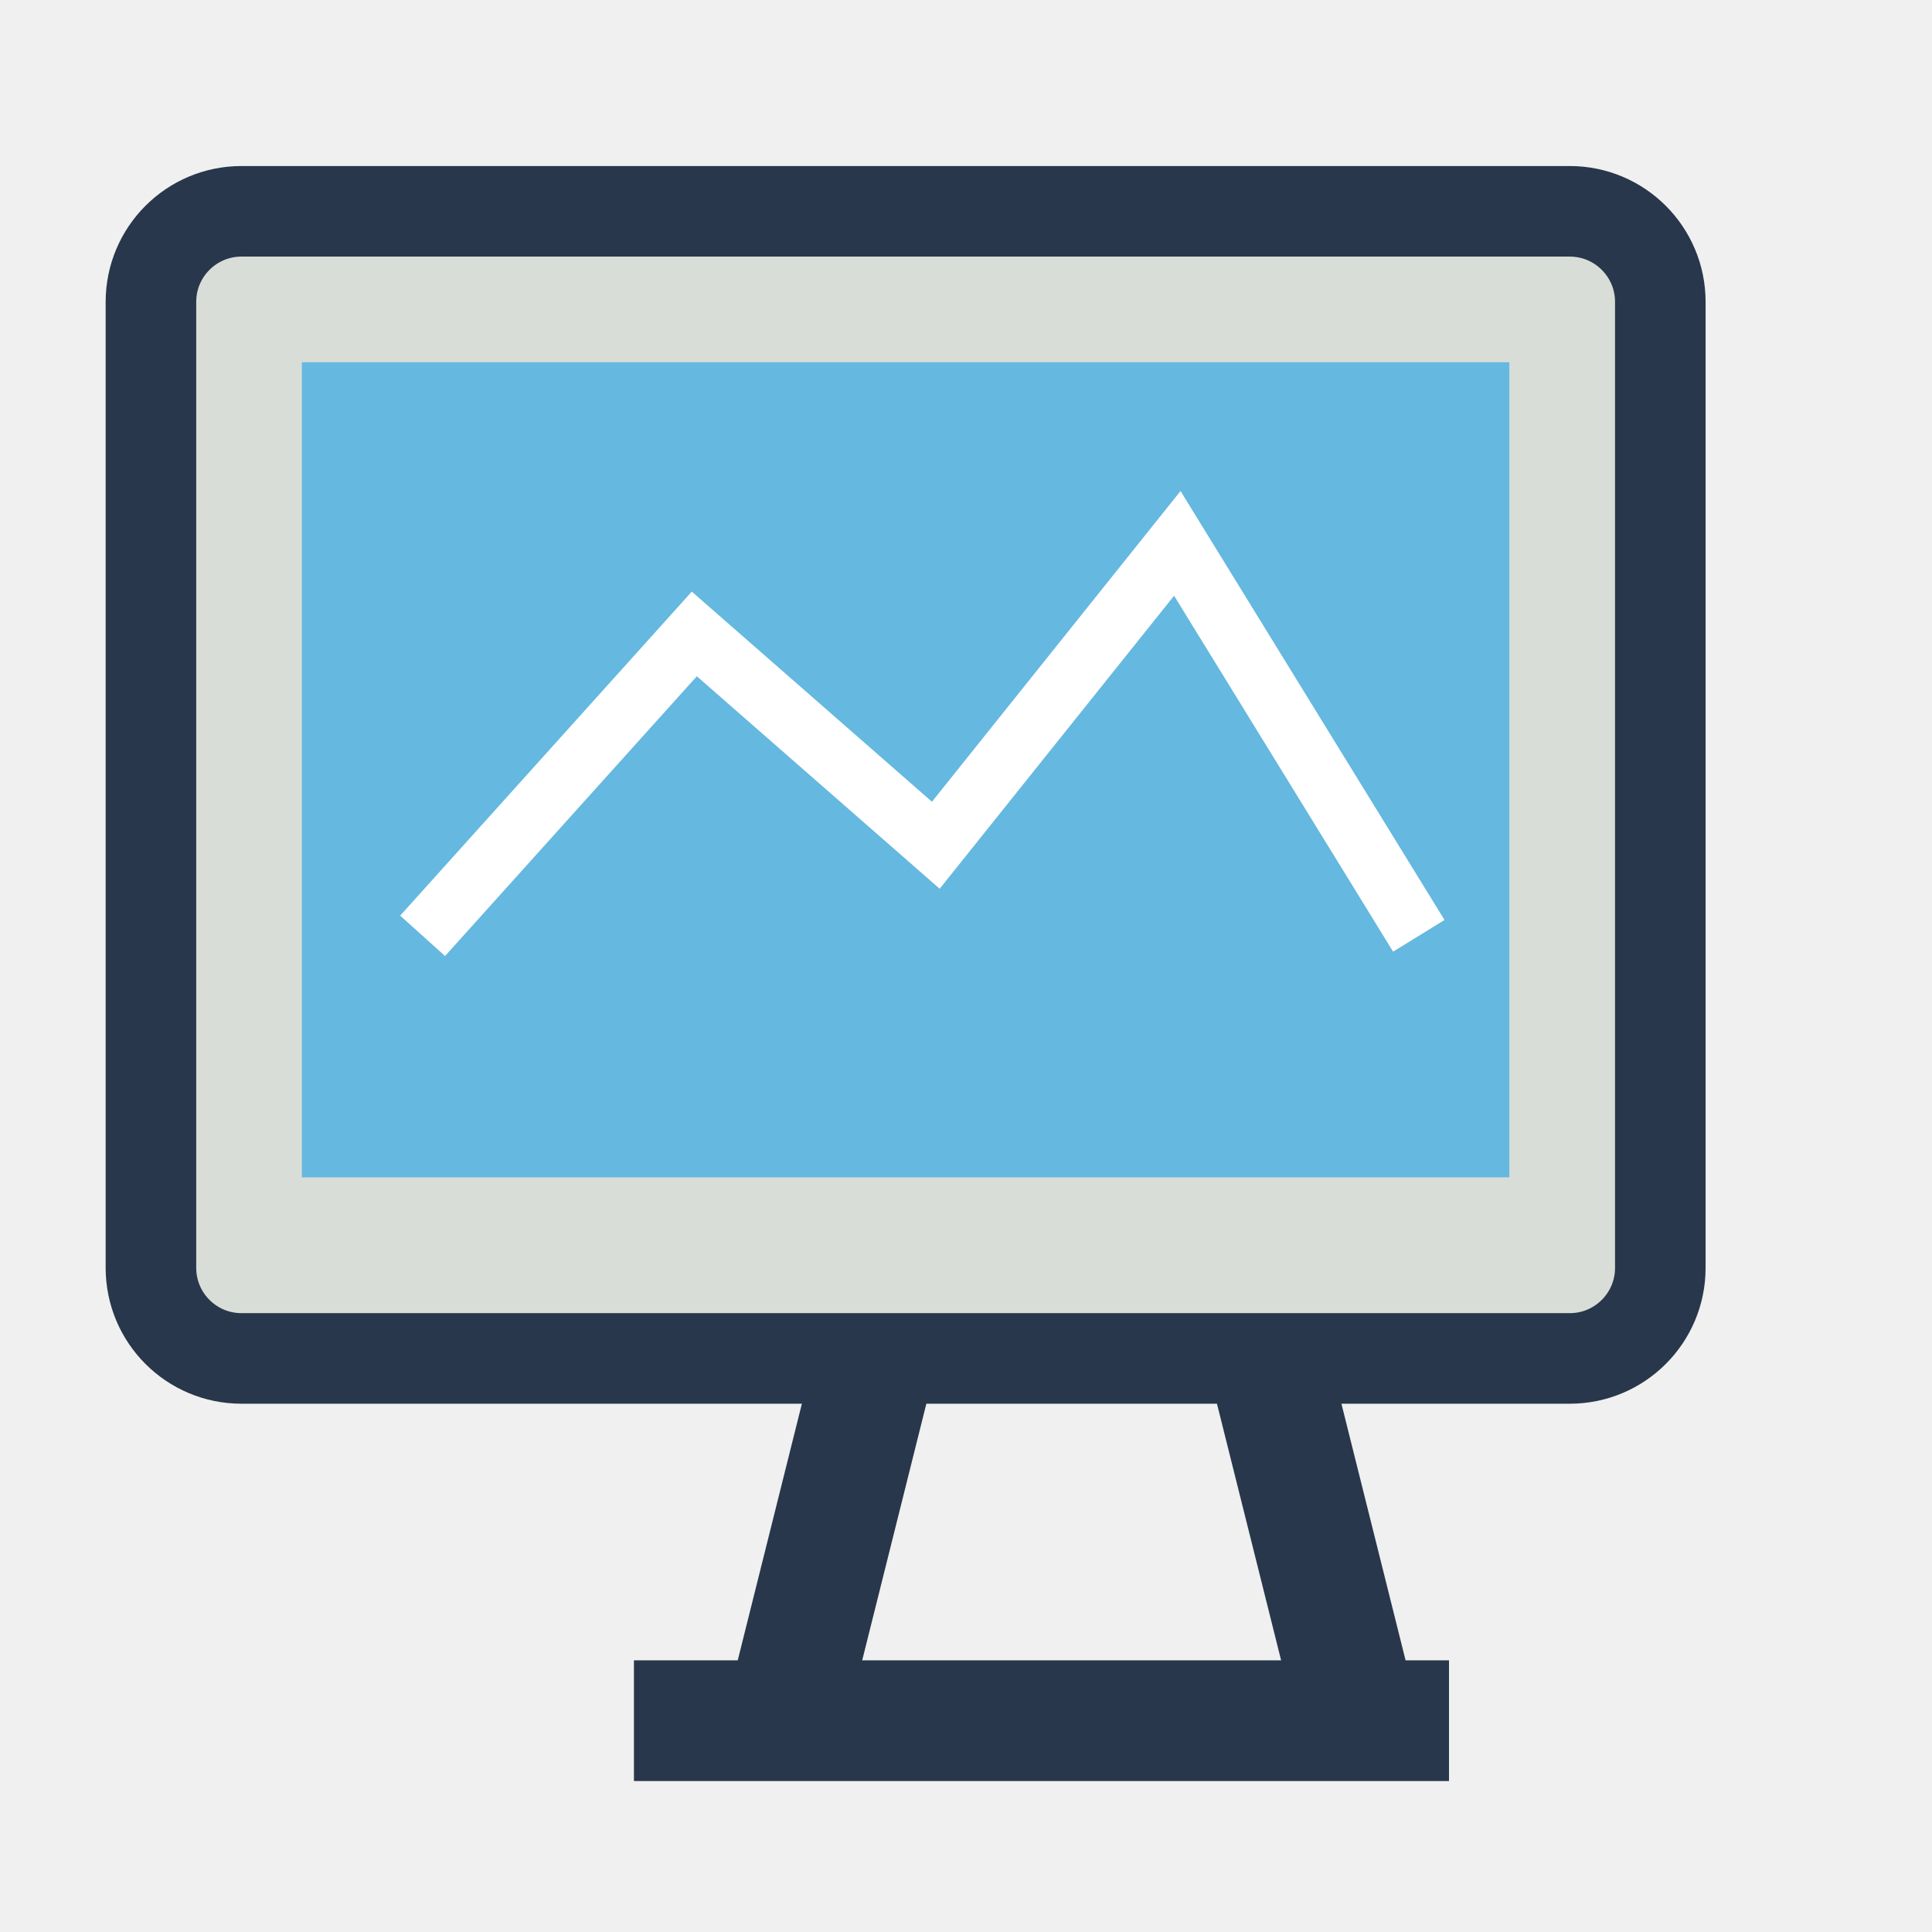
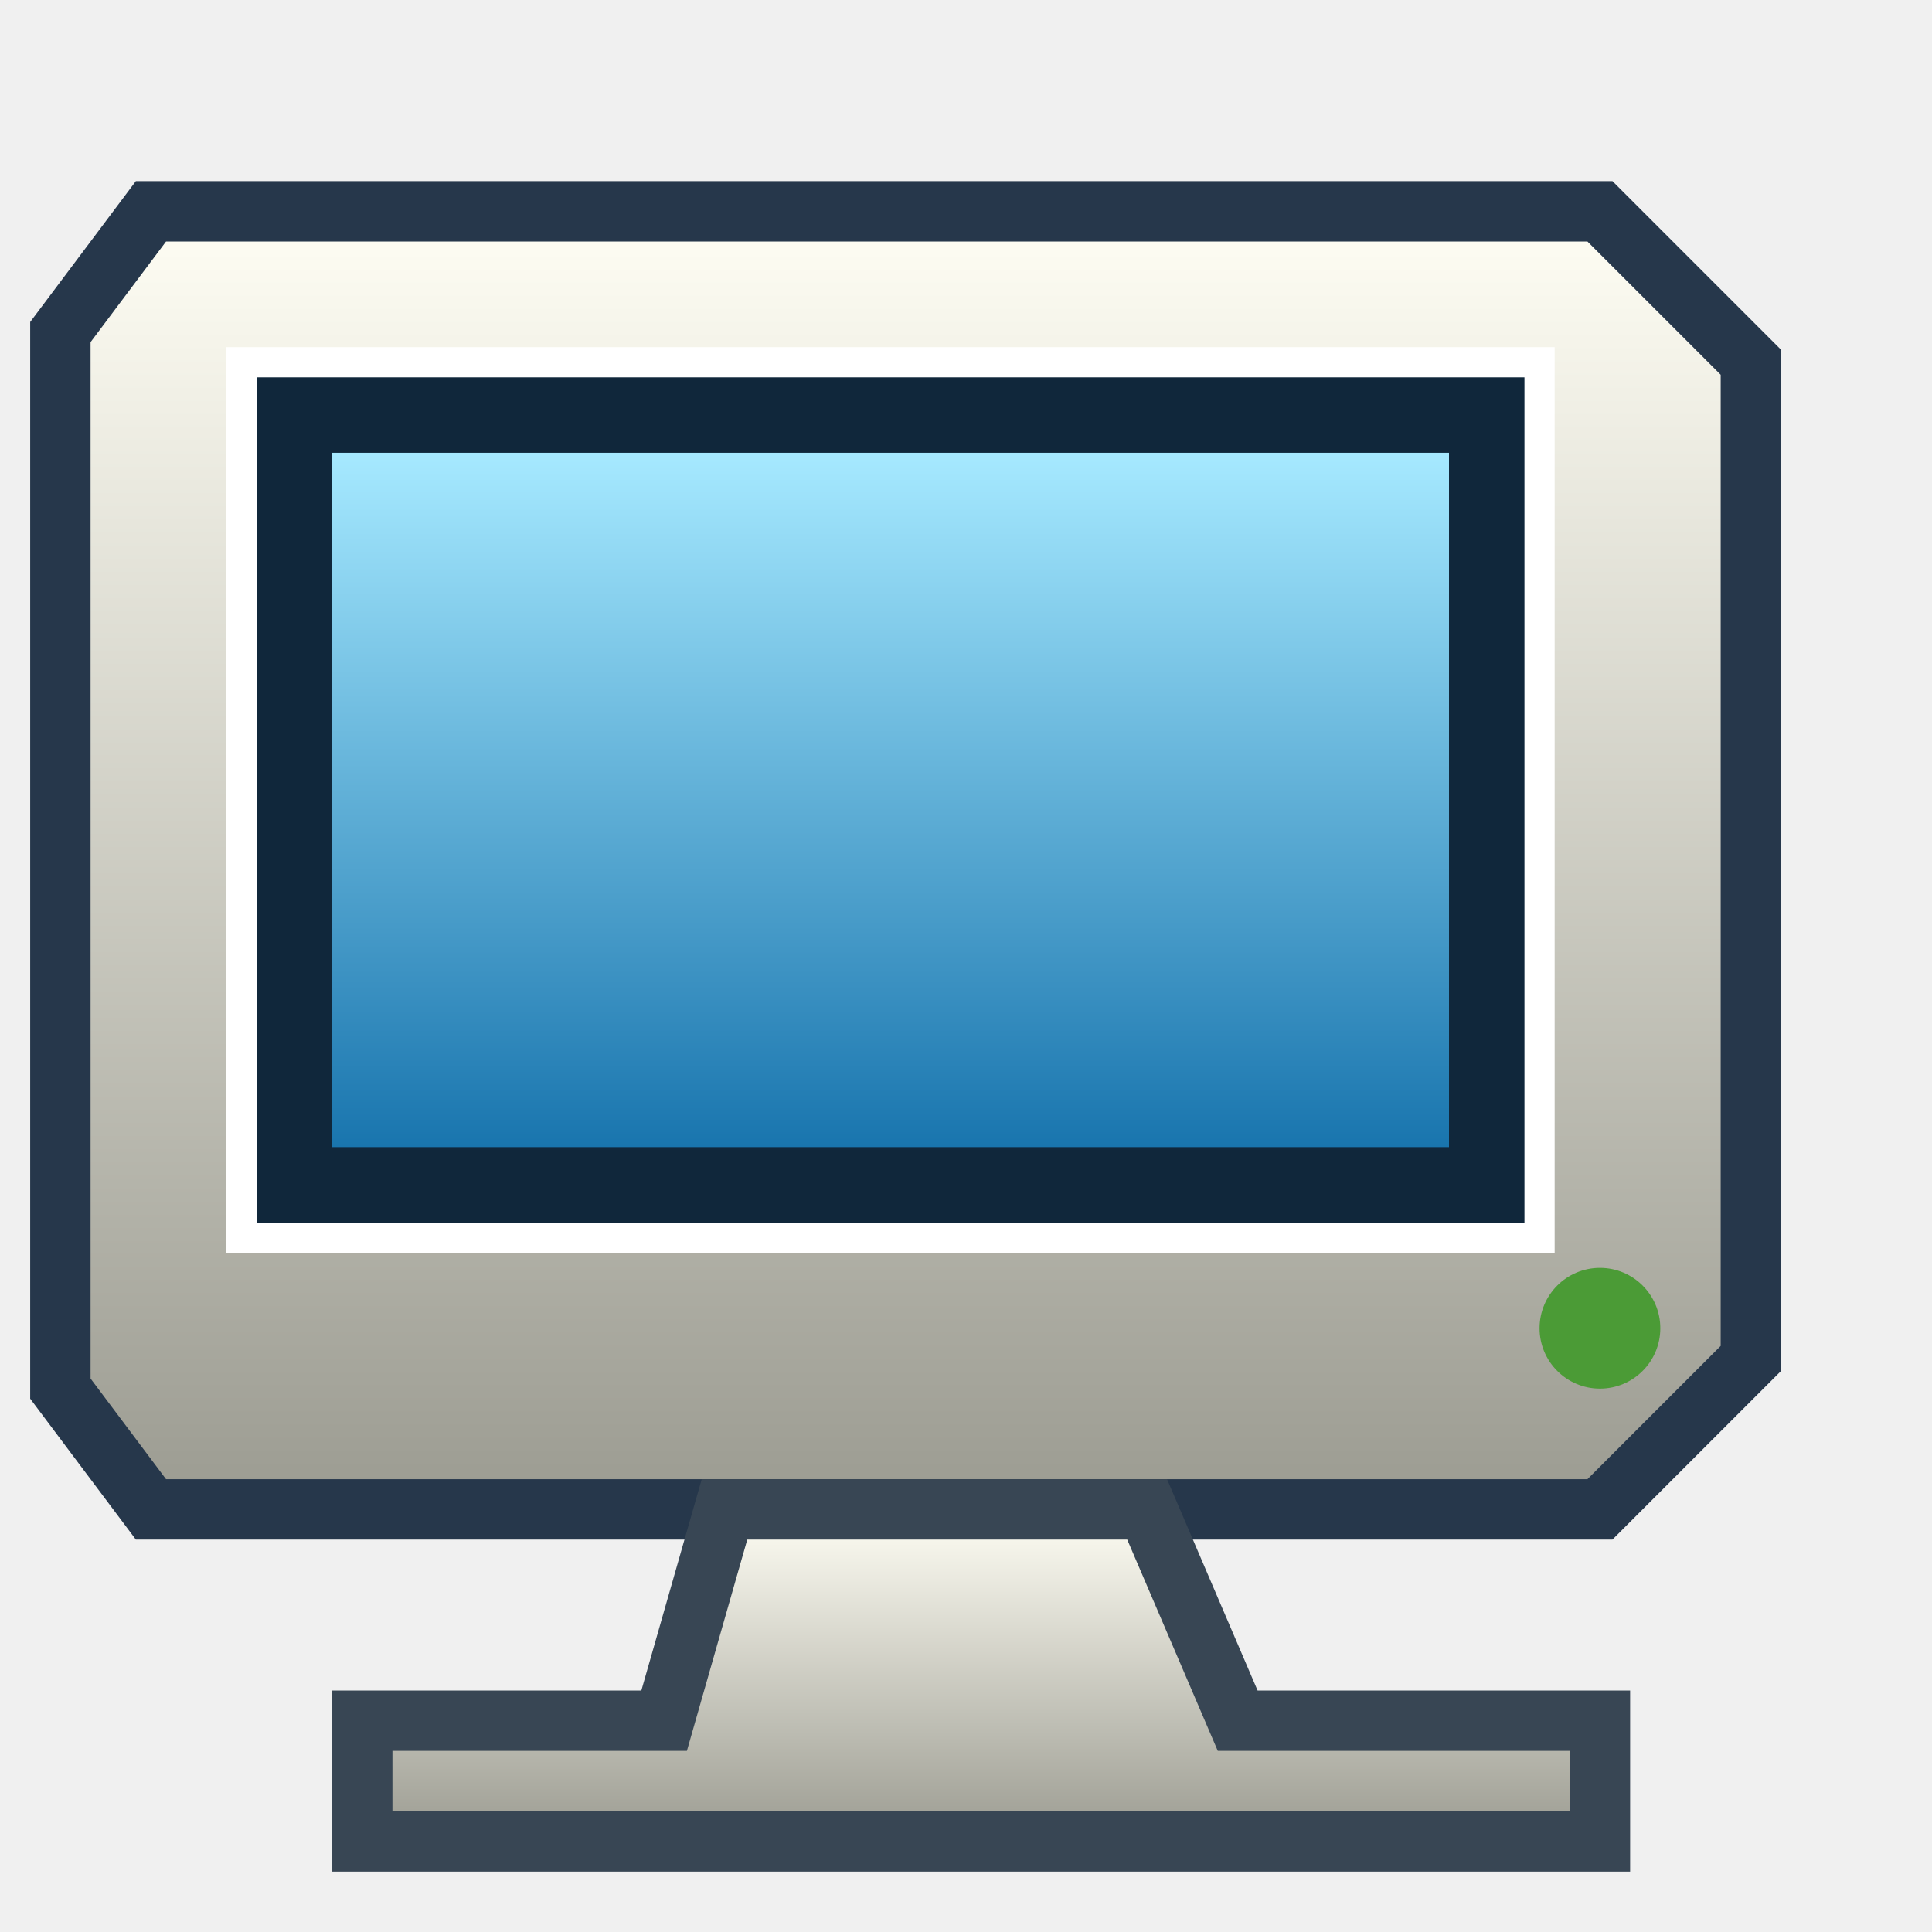
<svg xmlns="http://www.w3.org/2000/svg" viewBox="0 0 64 64">
-   <rect x="5" y="7" width="50" height="38" rx="3" fill="#d9ddd7" stroke="#28374b" stroke-width="3" />
-   <rect x="10" y="12" width="40" height="27" fill="#65b8df" />
-   <path d="M21 57h27M29 45l-3 12m16-12 3 12" stroke="#28374b" stroke-width="4" />
-   <path d="M14 31l9-10 8 7 8-10 8 13" fill="none" stroke="#fff" stroke-width="2" />
+   <defs>
+     <linearGradient id="a" x2="0" y2="1">
+       <stop stop-color="#fffef4" />
+       <stop offset="1" stop-color="#9b9b91" />
+     </linearGradient>
+     <linearGradient id="b" x2="0" y2="1">
+       <stop stop-color="#a6e9ff" />
+       <stop offset="1" stop-color="#1975ae" />
+     </linearGradient>
+   </defs>
+   <path d="M5 7h48l5 5v33l-5 5H5l-3-4V11Z" fill="url(#a)" stroke="#26374b" stroke-width="2" />
+   <rect x="8" y="12" width="43" height="29" fill="#10273b" stroke="#fff" />
+   <rect x="11" y="15" width="37" height="23" fill="url(#b)" />
+   <path d="M24 50h14l3 7H53v4H12v-4h10Z" fill="url(#a)" stroke="#384654" stroke-width="2" />
+   <circle cx="53" cy="44" r="2" fill="#4b9b36" />
</svg>
